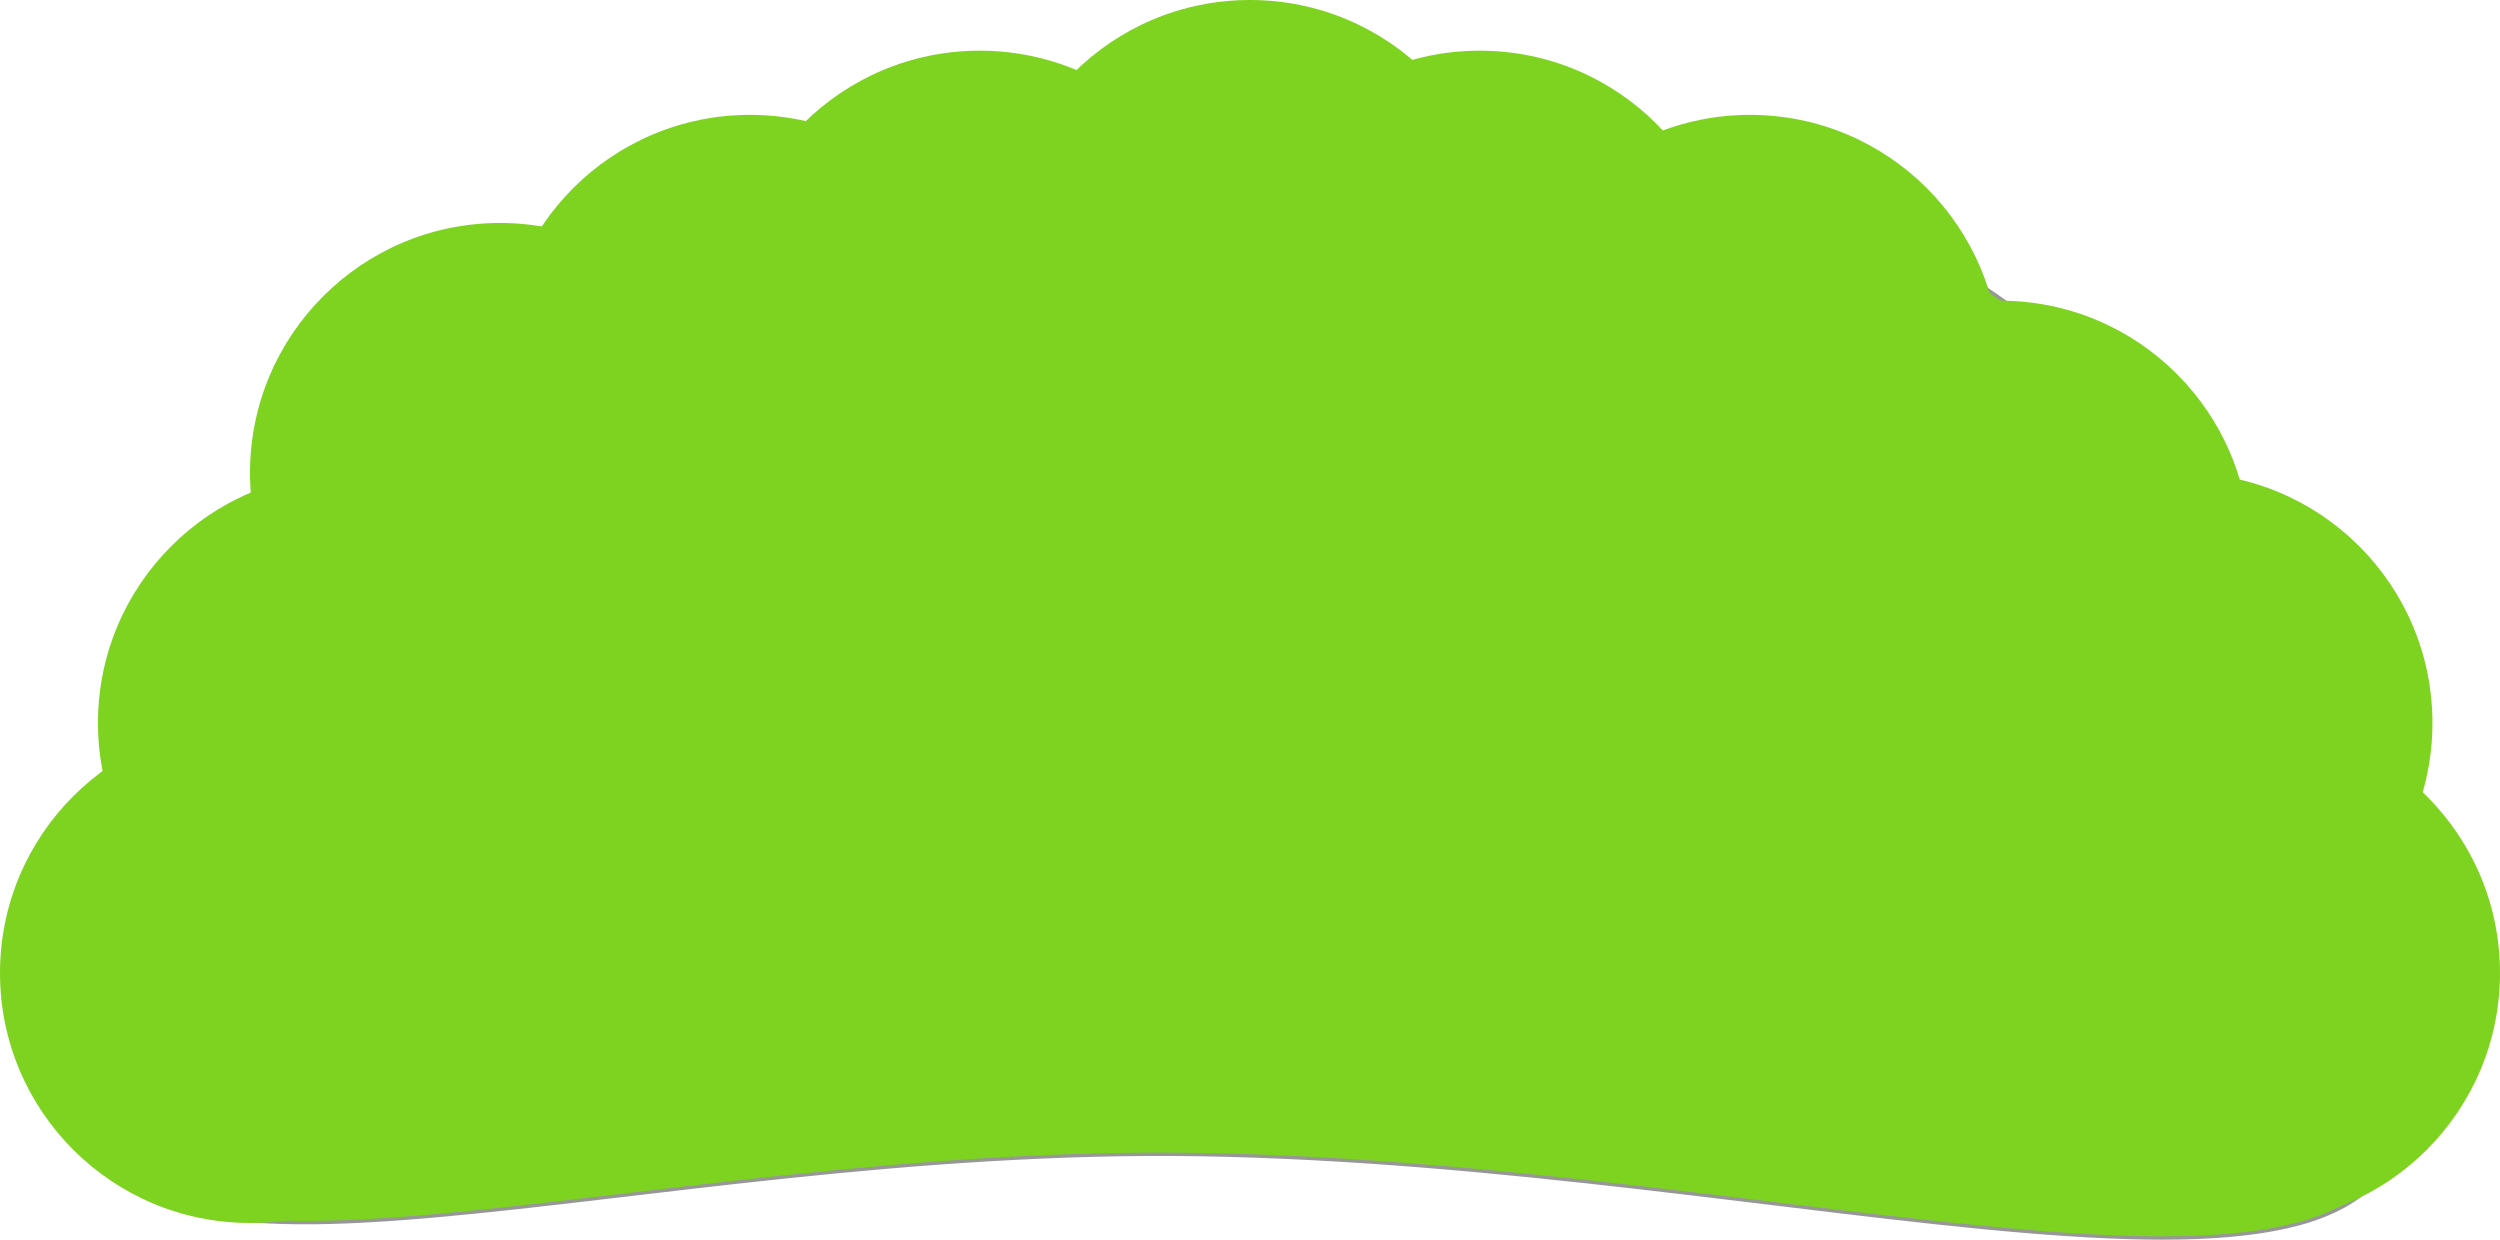
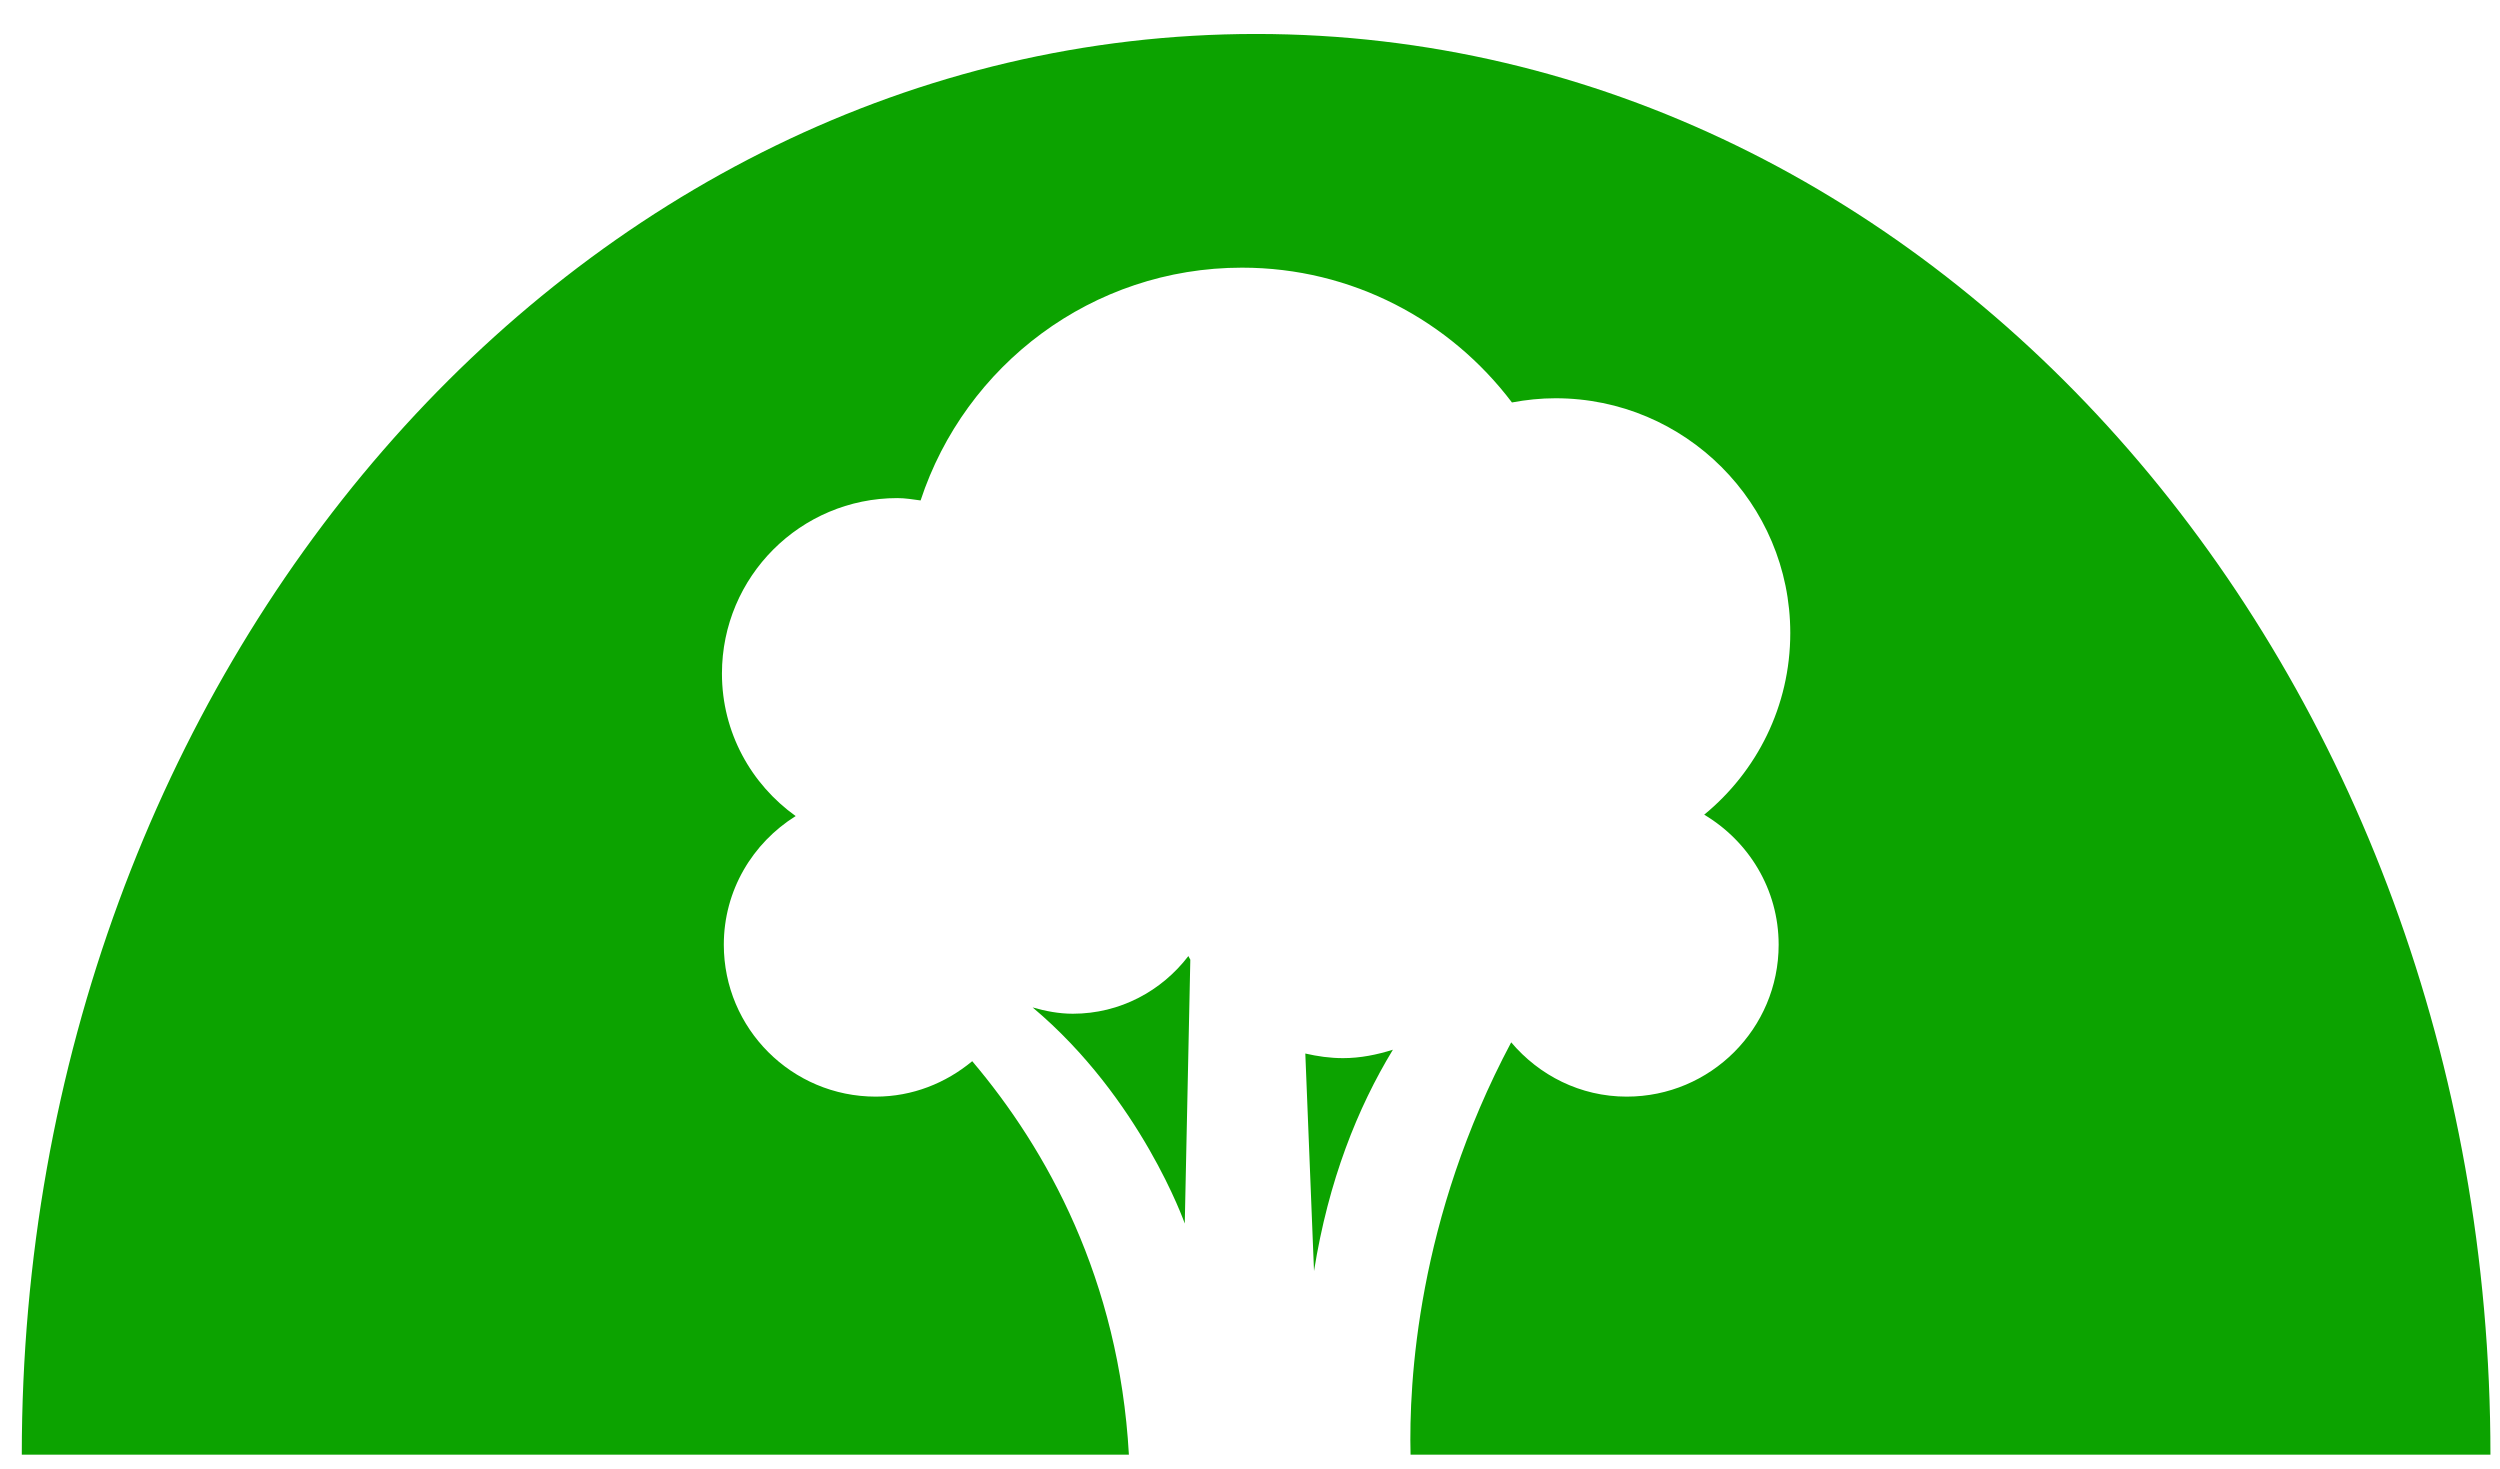
- <svg xmlns="http://www.w3.org/2000/svg" width="740px" height="367px" viewBox="0 0 740 367" version="1.1">
+ <svg xmlns="http://www.w3.org/2000/svg" width="63px" height="37px" viewBox="0 0 63 37" version="1.1">
  <defs />
  <g id="Page-1" stroke="none" stroke-width="1" fill="none" fill-rule="evenodd">
-     <path d="M354.921,341.755 C532.601,344.603 711.295,404.702 711.295,326.298 C711.295,135.401 560.227,24 369.338,24 C178.449,24 29.574,135.401 29.574,326.298 C29.574,397.785 187.257,339.067 354.921,341.755 Z" id="Oval-6" stroke="#979797" fill="#7ED321" />
-     <circle id="Oval-2" fill="#7ED321" cx="518" cy="108" r="74" />
-     <circle id="Oval-4" fill="#7ED321" cx="370" cy="74" r="74" />
-     <circle id="Oval-11" fill="#7ED321" cx="148" cy="140" r="74" />
-     <circle id="Oval-12" fill="#7ED321" cx="222" cy="108" r="74" />
-     <circle id="Oval-13" fill="#7ED321" cx="103" cy="214" r="74" />
-     <circle id="Oval-5" fill="#7ED321" cx="666" cy="288" r="74" />
-     <circle id="Oval-7" fill="#7ED321" cx="592" cy="163" r="74" />
-     <circle id="Oval-8" fill="#7ED321" cx="646" cy="214" r="74" />
-     <circle id="Oval-9" fill="#7ED321" cx="438" cy="89" r="74" />
-     <circle id="Oval-10" fill="#7ED321" cx="290" cy="89" r="74" />
-     <circle id="Oval-3" fill="#7ED321" cx="74" cy="288" r="74" />
+     <g id="broccoli-taco-logo" transform="translate(1, 1)" fill="#0CA300">
+       <path d="M23.5,25.742 C22.837,26.292 21.997,26.635 21.069,26.635 C18.954,26.635 17.24,24.921 17.24,22.807 C17.24,21.435 17.967,20.242 19.051,19.565 C17.93,18.763 17.193,17.458 17.193,15.974 C17.193,13.532 19.172,11.552 21.614,11.552 C21.815,11.552 22.006,11.586 22.199,11.611 C23.319,8.206 26.519,5.745 30.299,5.745 C33.08,5.745 35.544,7.083 37.101,9.142 C37.457,9.075 37.824,9.036 38.199,9.036 C41.467,9.036 44.115,11.685 44.115,14.952 C44.115,16.798 43.27,18.444 41.946,19.53 C43.065,20.198 43.822,21.408 43.822,22.807 C43.822,24.921 42.108,26.635 39.993,26.635 C38.821,26.635 37.784,26.097 37.082,25.267 C34.717,29.715 34.501,33.828 34.546,35.657 L61.759,35.657 C61.759,15.885 47.833,-0.144 30.654,-0.144 C13.475,-0.144 -0.451,15.885 -0.451,35.657 L27.448,35.657 C27.2,31.237 25.38,27.962 23.5,25.742" id="Fill-1" />
+       <path d="M26.036,24.546 C25.682,24.546 25.346,24.48 25.022,24.387 C27.751,26.68 28.856,29.833 28.856,29.833 L28.996,23.184 C28.982,23.152 28.961,23.125 28.947,23.093 C28.275,23.971 27.227,24.546 26.036,24.546" id="Fill-2" />
+       <path d="M32.843,25.665 C32.515,25.665 32.2,25.619 31.894,25.549 L32.113,31.031 C32.477,28.751 33.209,26.921 34.101,25.453 C33.702,25.578 33.284,25.665 32.843,25.665" id="Fill-3" />
+     </g>
  </g>
</svg>
